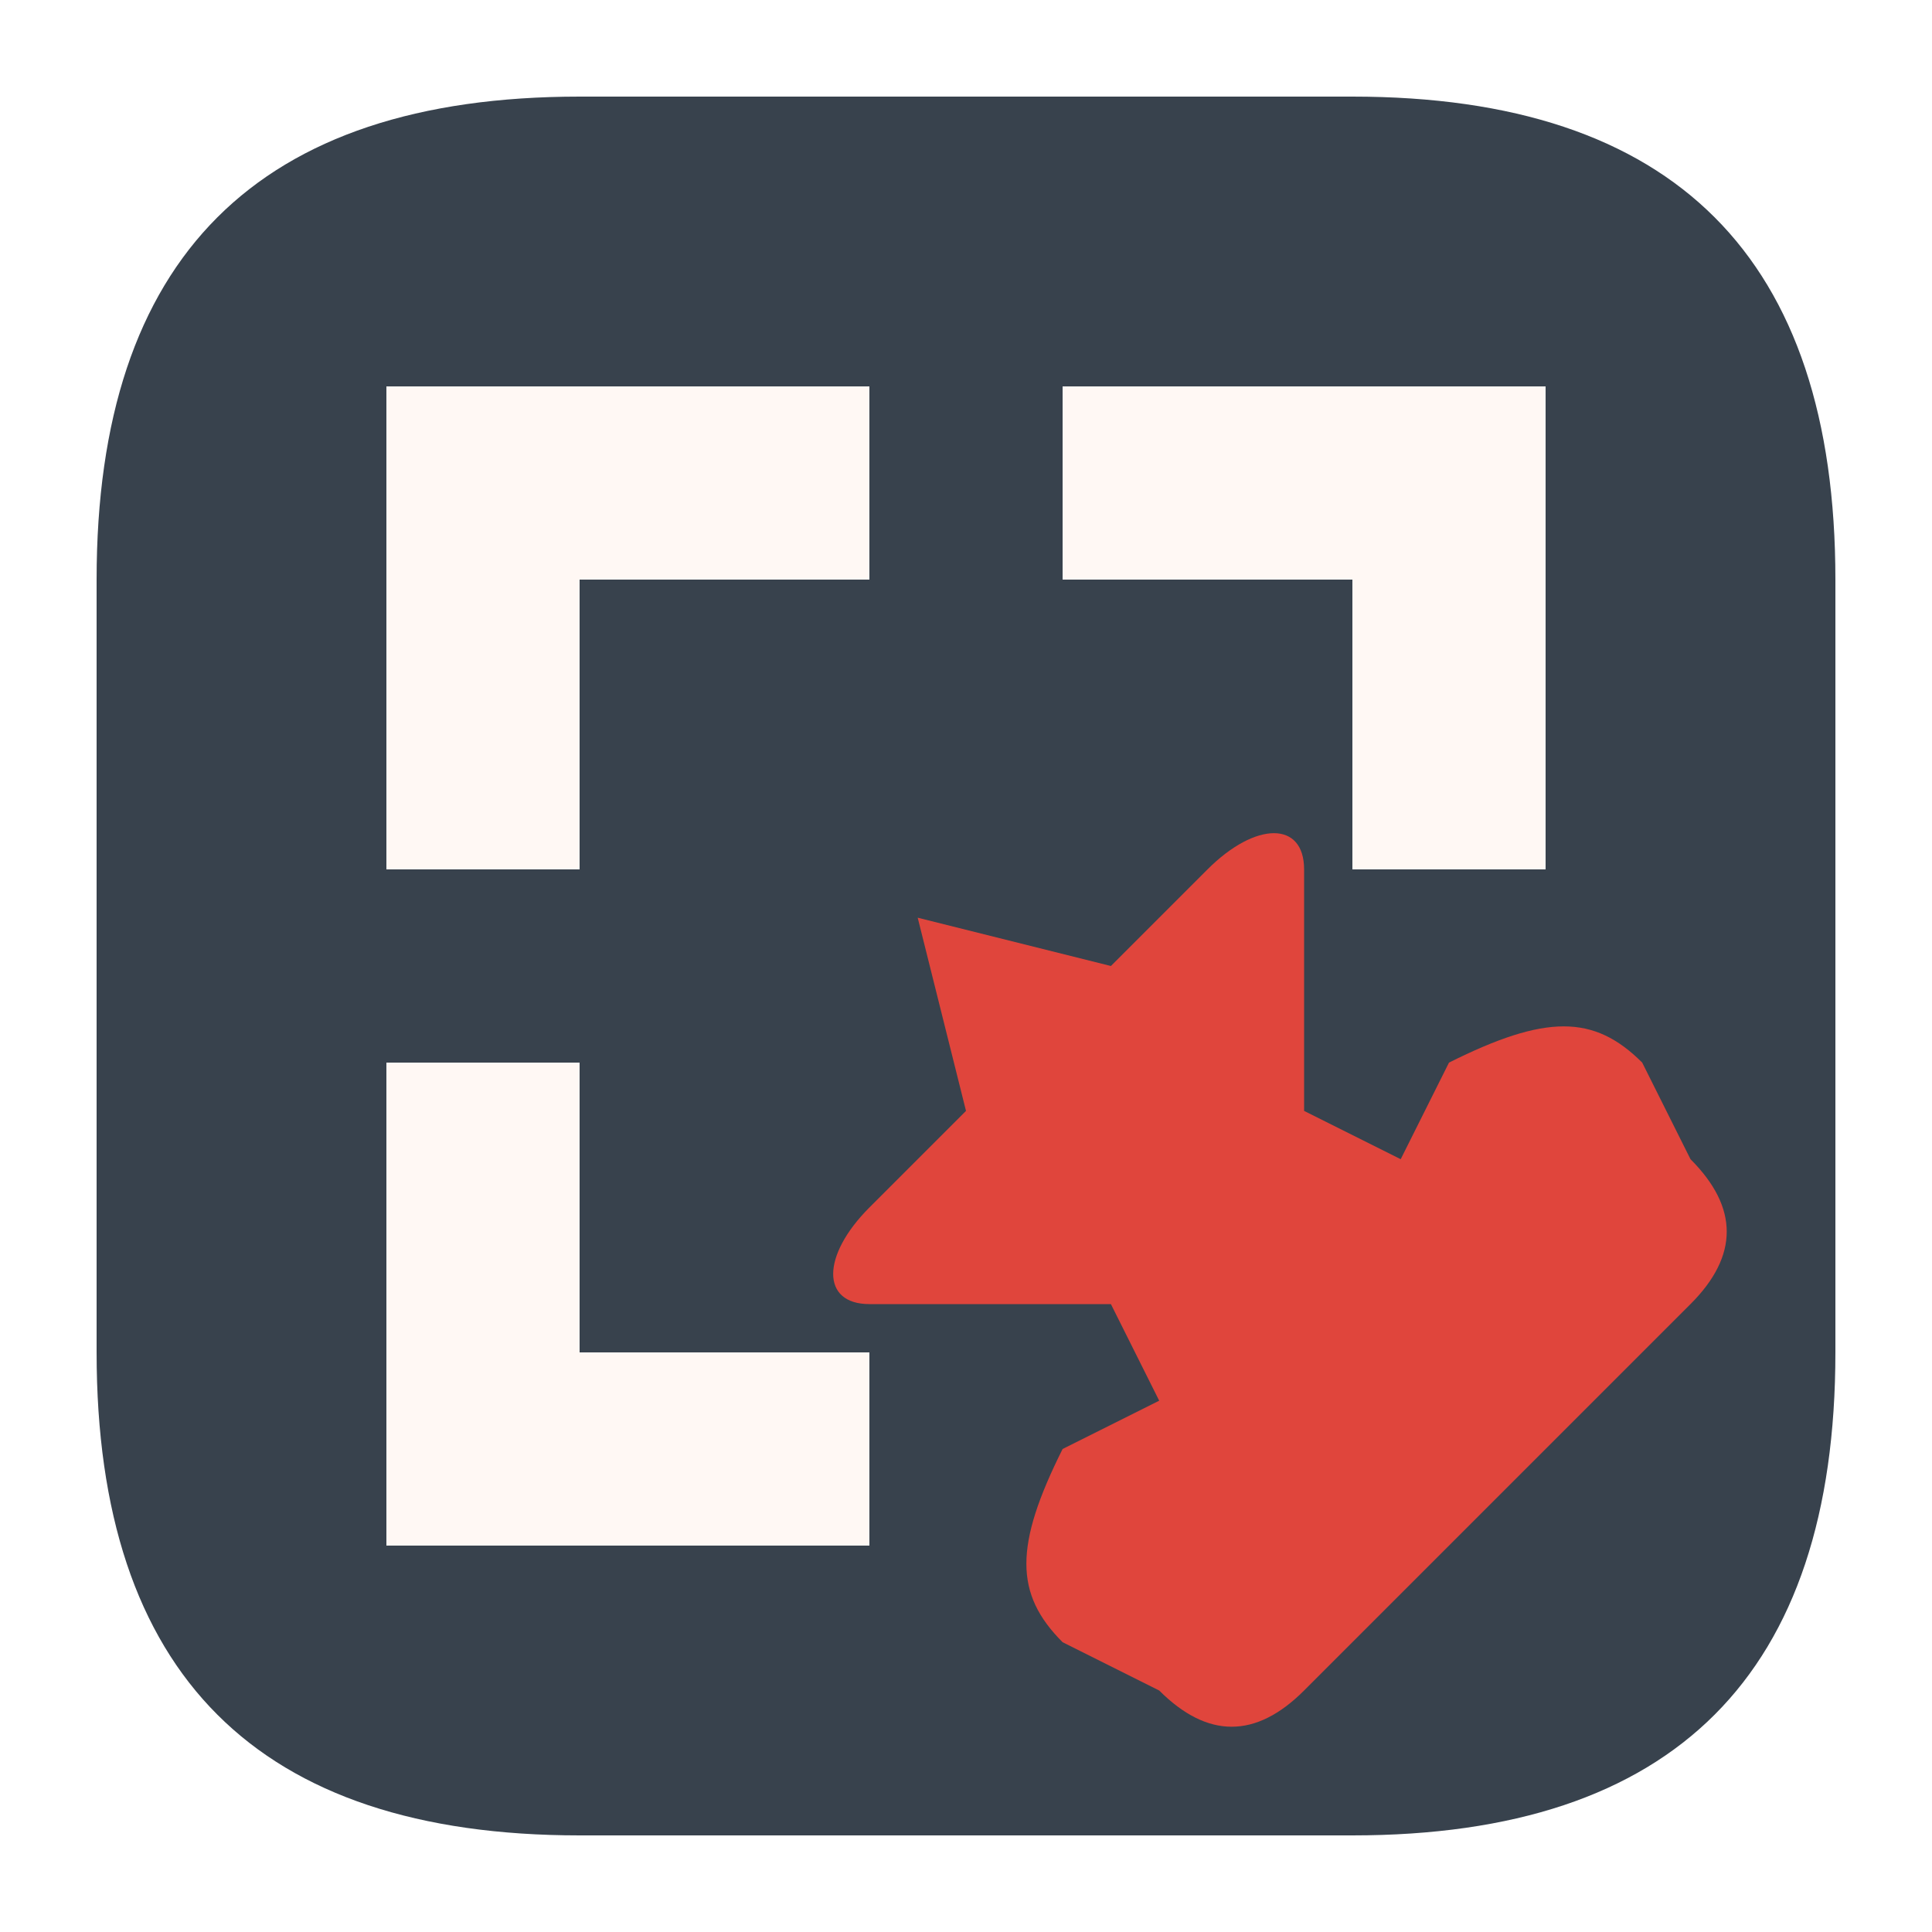
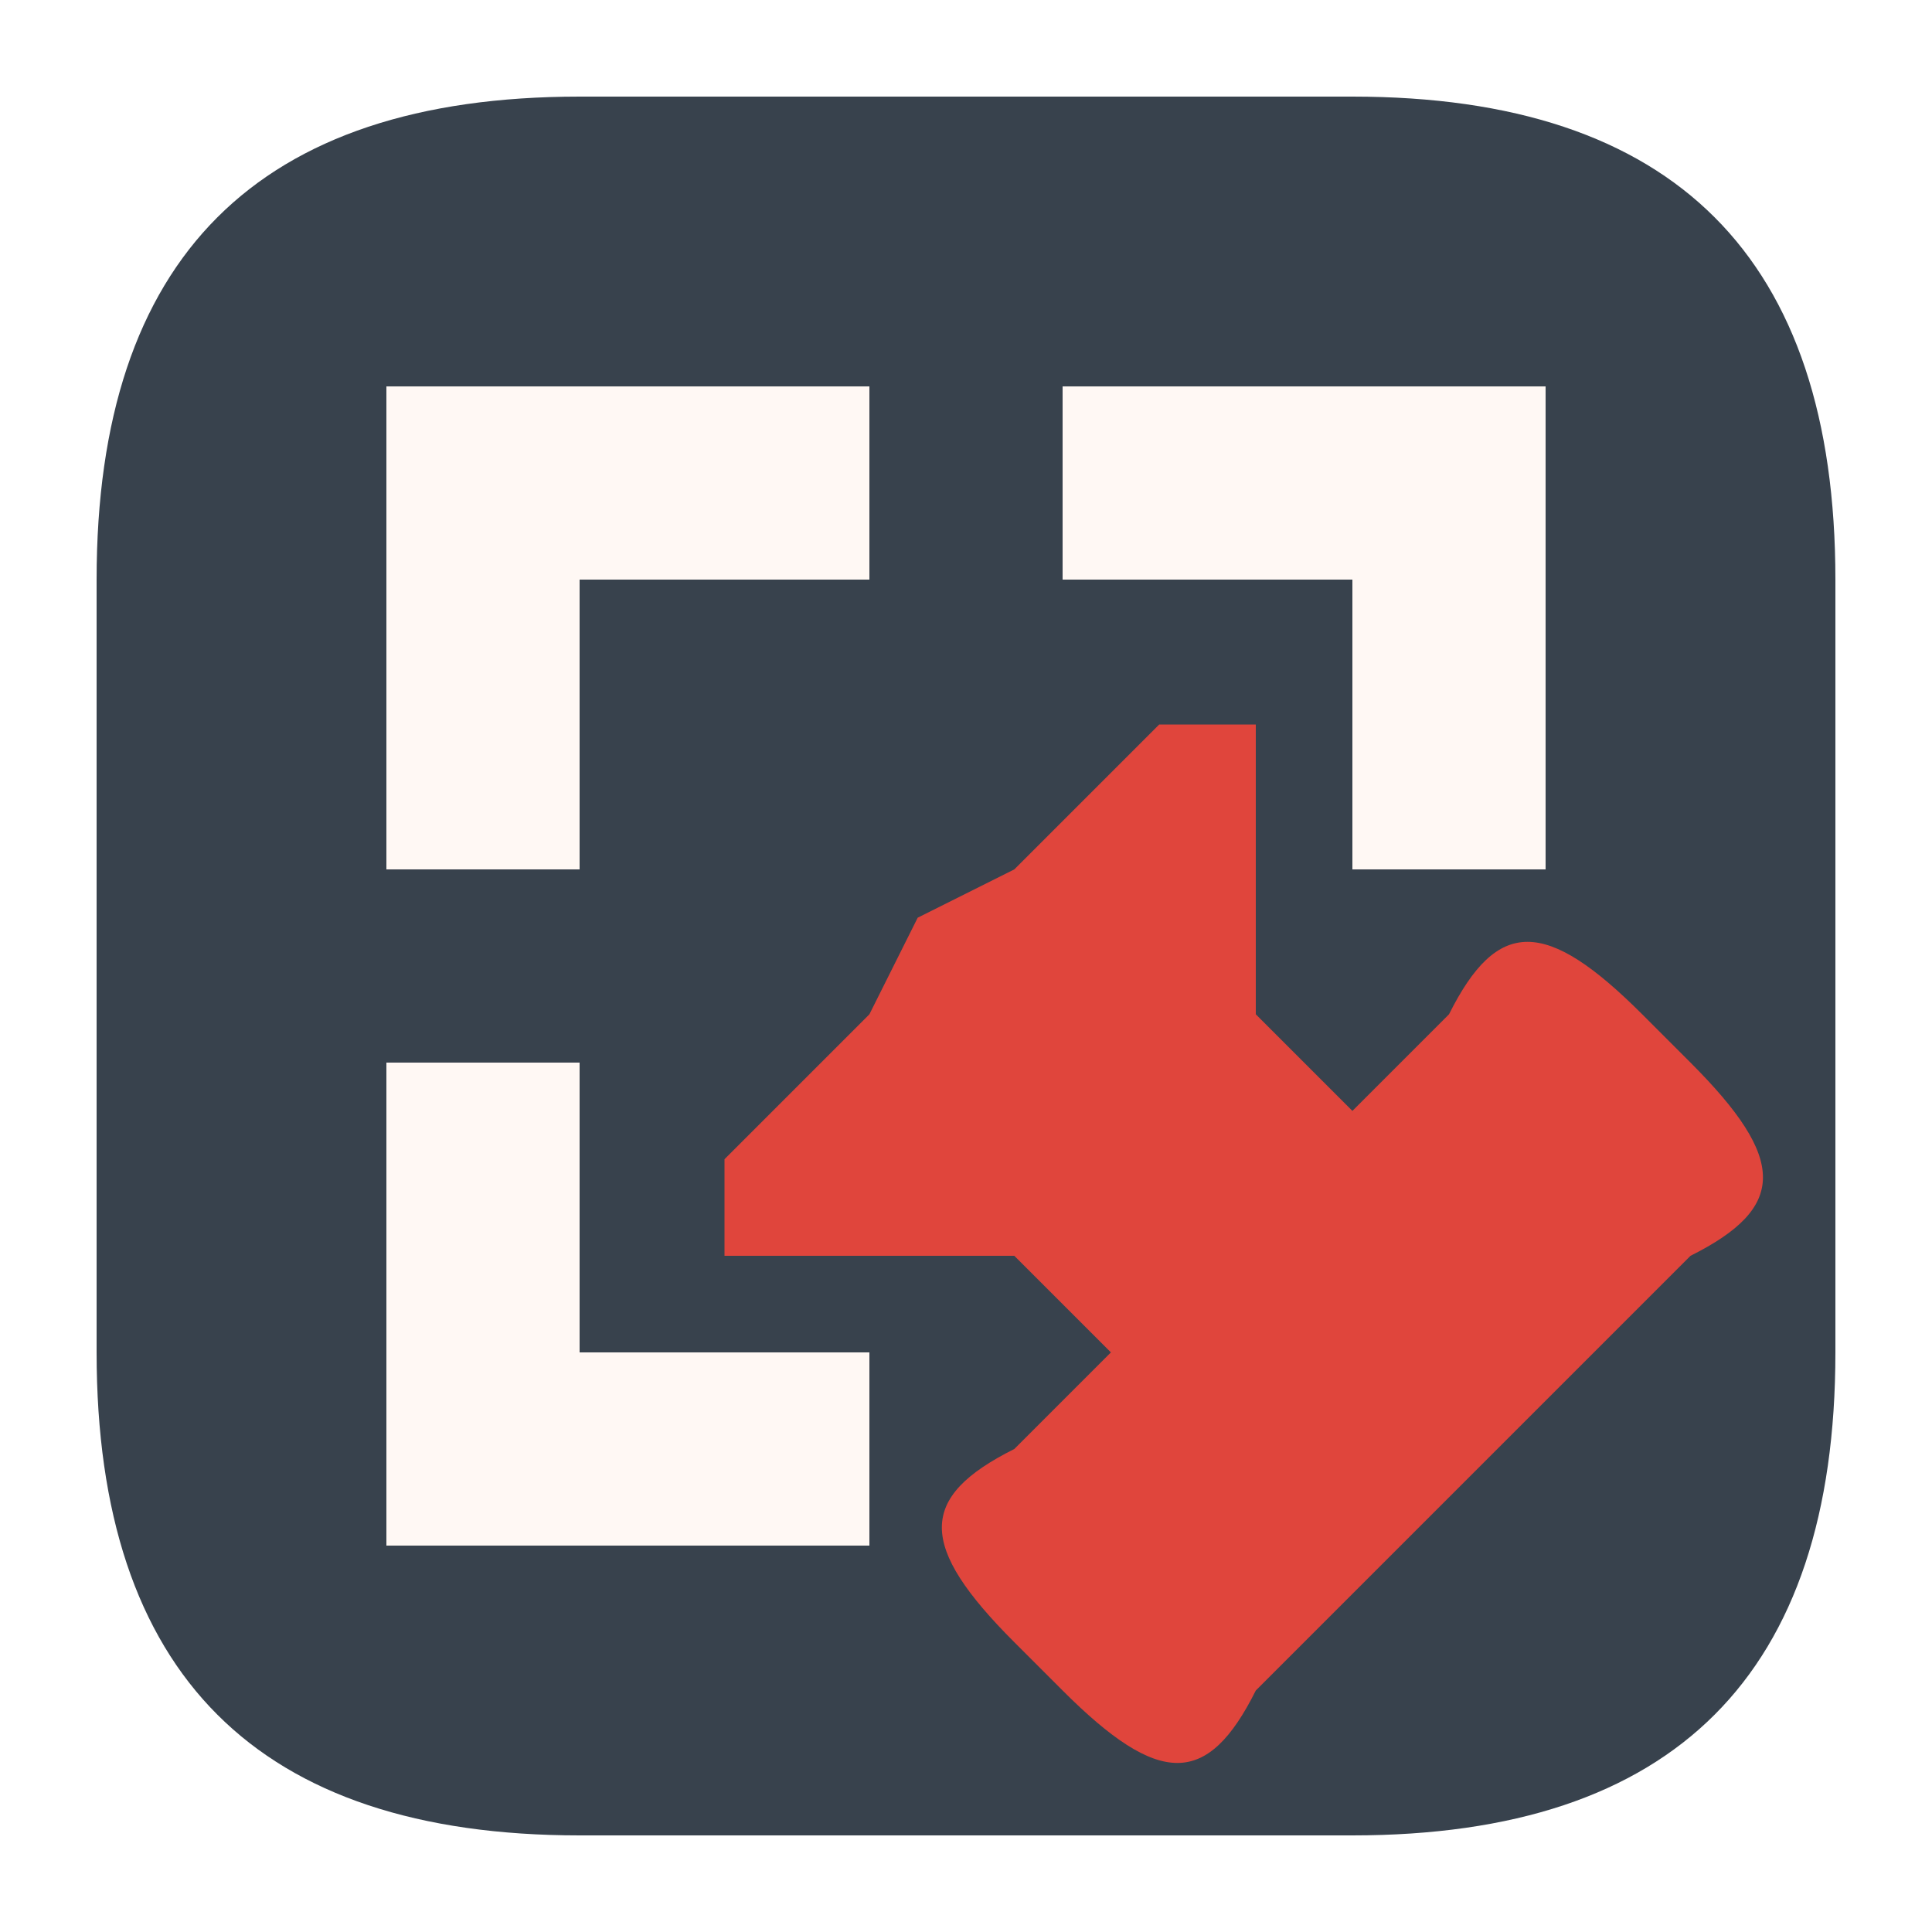
<svg xmlns="http://www.w3.org/2000/svg" viewBox="0 0 20 20" width="20" height="20" role="img" aria-labelledby="title">
  <path fill="#38424D" fill-rule="nonzero" d="M6 1 H14 Q19 1 19 6 V14 Q19 19 14 19 H6 Q1 19 1 14 V6 Q1 1 6 1 Z" />
  <path fill="#FFF8F4" fill-rule="evenodd" d="M4 11 H6 V14 H9 V16 H4 Z M11 4 H16 V9 H14 V6 H11 Z M4 4 H9 V6 H6 V9 H4 Z" />
-   <path fill="#E0453C" fill-rule="nonzero" d="M9.5 9.5 L11.5 10 L12.5 9 C13 8.5 13.5 8.5 13.5 9 L13.5 11.5 L14.5 12 L15 11 C16 10.5 16.5 10.5 17 11 L17.5 12 C18 12.5 18 13 17.5 13.5 L13.5 17.5 C13 18 12.5 18 12 17.5 L11 17 C10.5 16.5 10.5 16 11 15 L12 14.5 L11.5 13.5 L9 13.5 C8.5 13.5 8.5 13 9 12.5 L10 11.5 L9.5 9.5 Z" />
+   <path fill="#E0453C" fill-rule="nonzero" d="M9.5 9.5 L10.5 9 L12 7.5 C12.5 7.5 12.5 7.5 13 7.5 L13 10.5 L14 11.5 L15 10.5 C15.5 9.5 16 9.5 17 10.5 L17.5 11 C18.5 12 18.5 12.5 17.5 13 L13 17.5 C12.5 18.5 12 18.5 11 17.5 L10.5 17 C9.5 16 9.5 15.5 10.5 15 L11.5 14 L10.5 13 L7.5 13 C7.5 12.5 7.5 12.5 7.5 12 L9 10.5 L9.5 9.5 Z" />
</svg>
